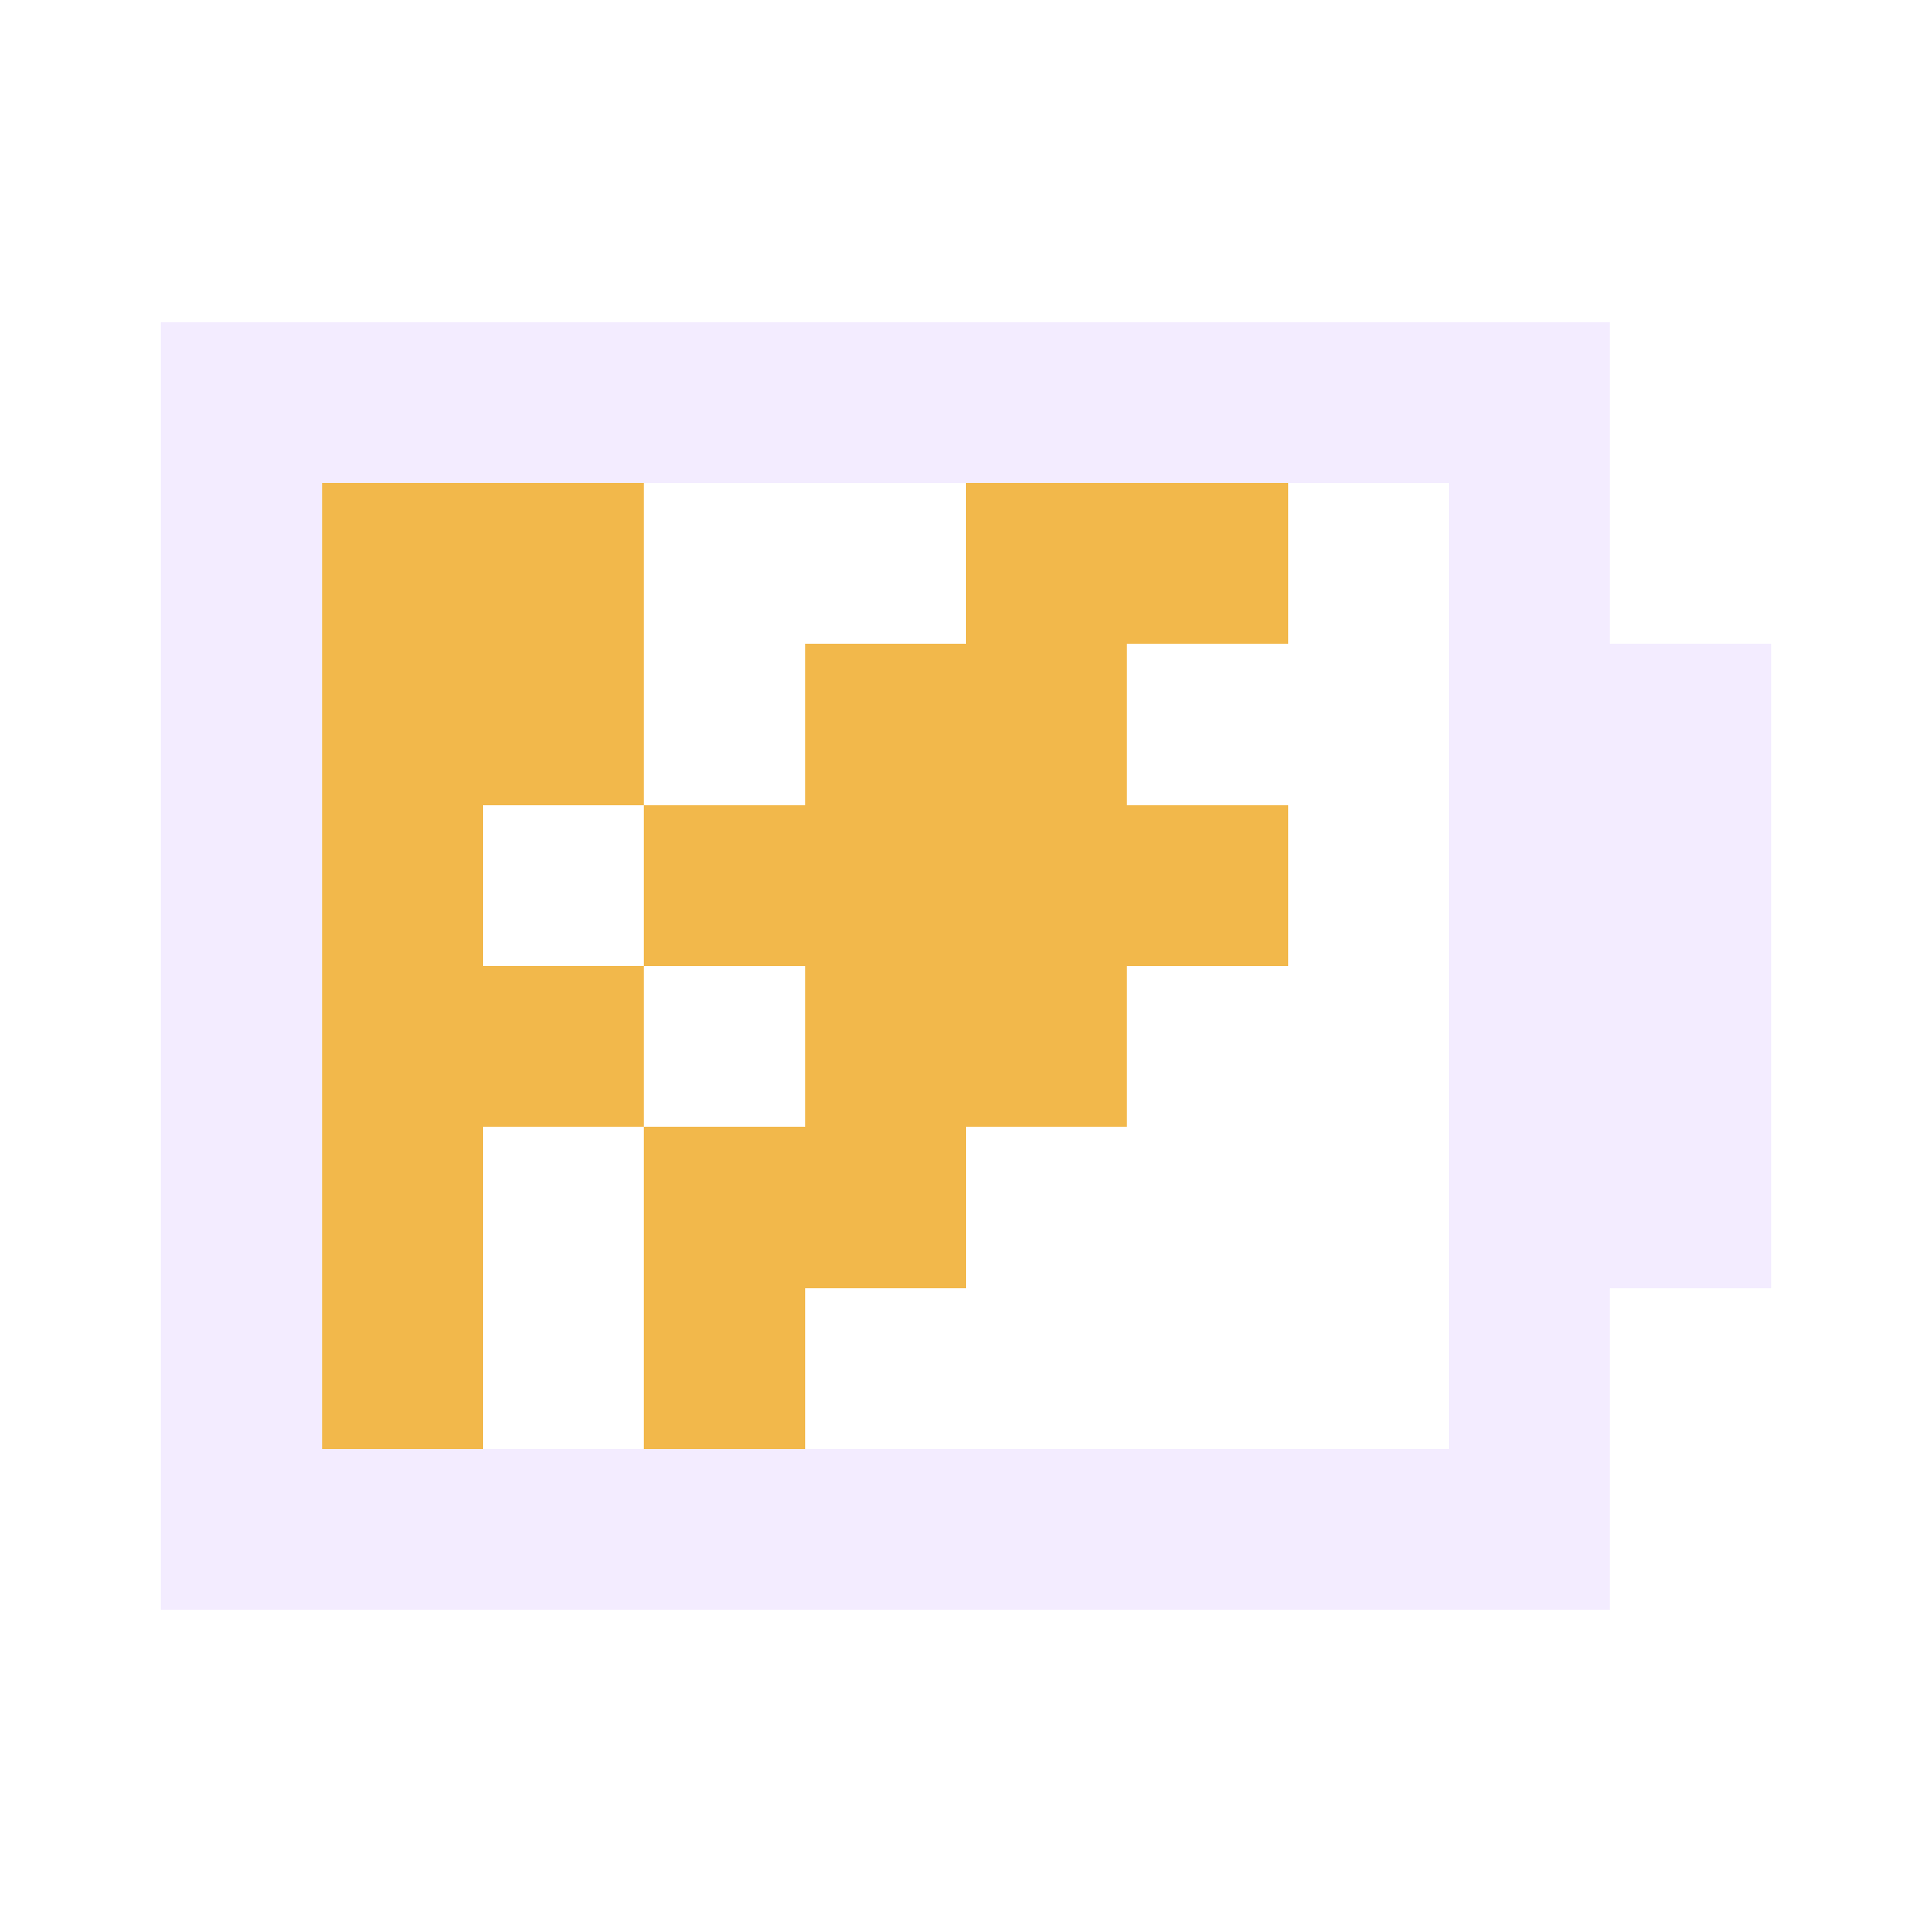
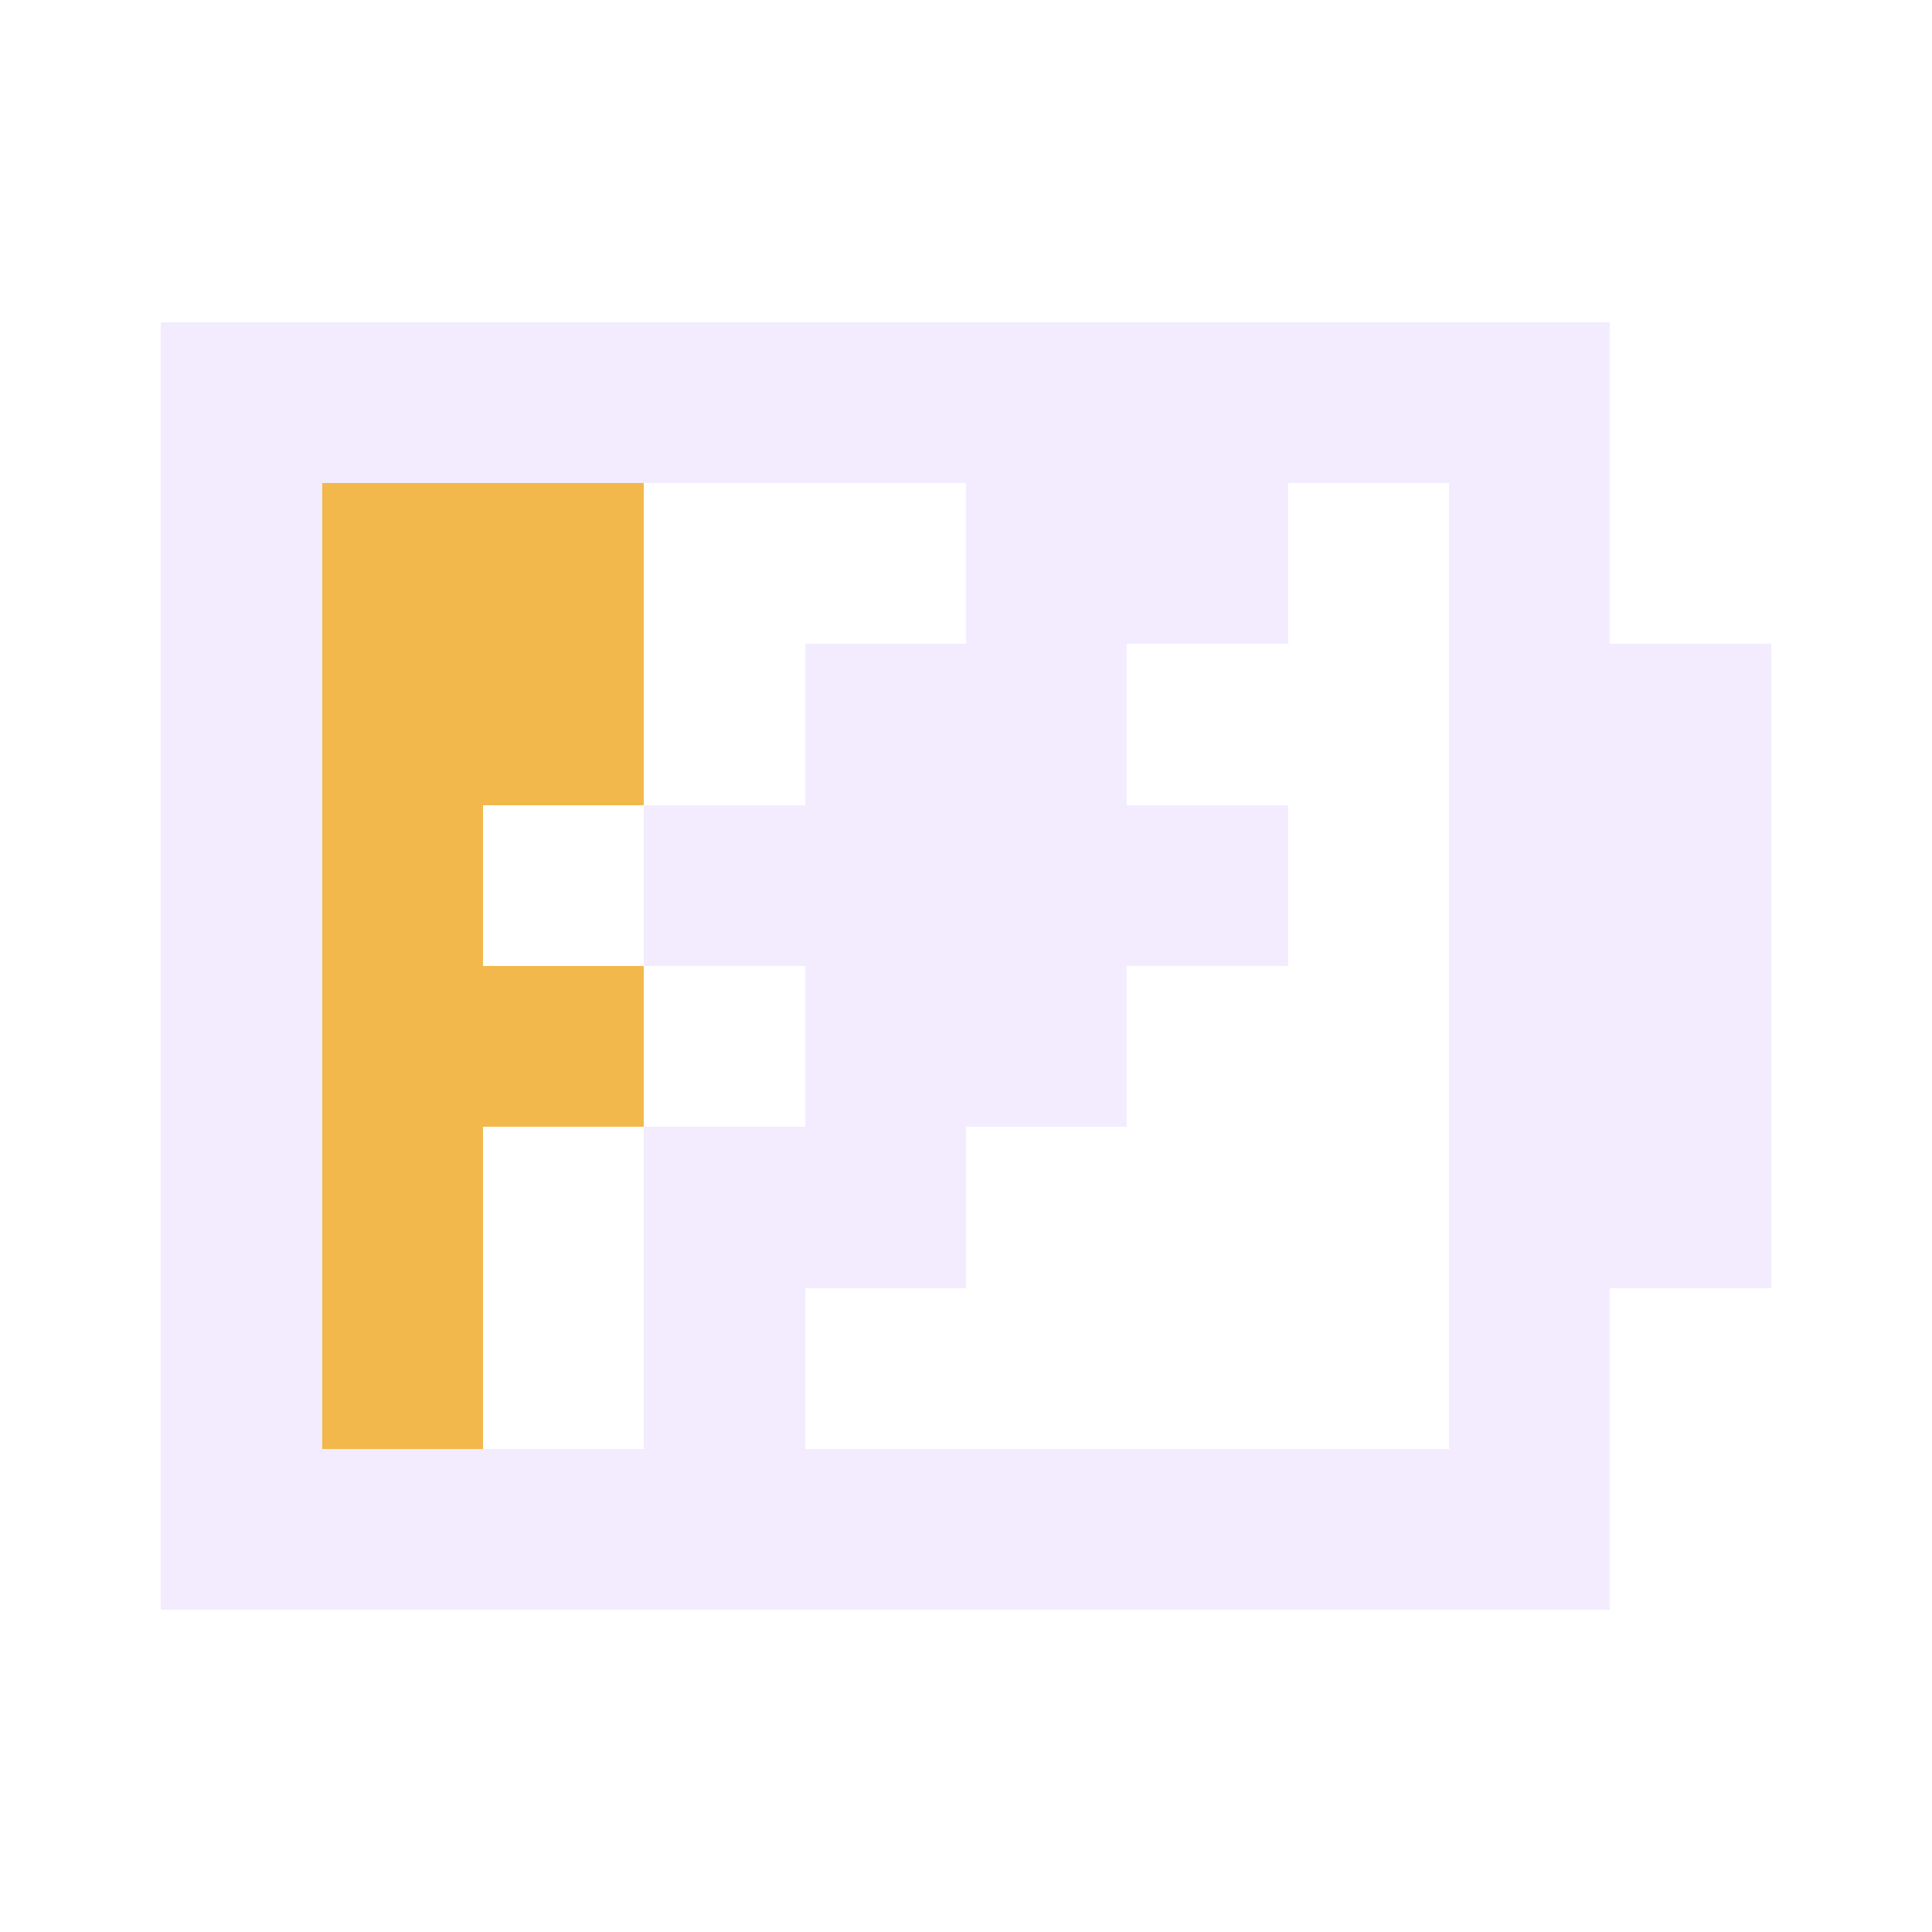
<svg xmlns="http://www.w3.org/2000/svg" width="12" height="12" viewBox="0 0 12 12" shape-rendering="crispEdges">
  <path fill="#F3ECFF" d="M1 2h9v1h-9zM1 9h9v1h-9zM1 3h1v6h-1zM9 3h1v6h-1zM10 4h1v4h-1z" />
  <path fill="#F2B84B" d="M2 3h2v1h-2zM2 4h2v1h-2zM2 5h1v1h-1zM2 6h2v1h-2zM2 7h1v1h-1zM2 8h1v1h-1z" />
-   <path fill="#F2B84B" d="M6 3h2v1h-2zM5 4h2v1h-2zM4 5h4v1h-4zM5 6h2v1h-2zM4 7h2v1h-2zM4 8h1v1h-1z" />
+   <path fill="#F3ECFF" d="M6 3h2v1h-2zM5 4h2v1h-2zM4 5h4v1h-4zM5 6h2v1h-2zM4 7h2v1h-2zM4 8h1v1h-1z" />
</svg>
